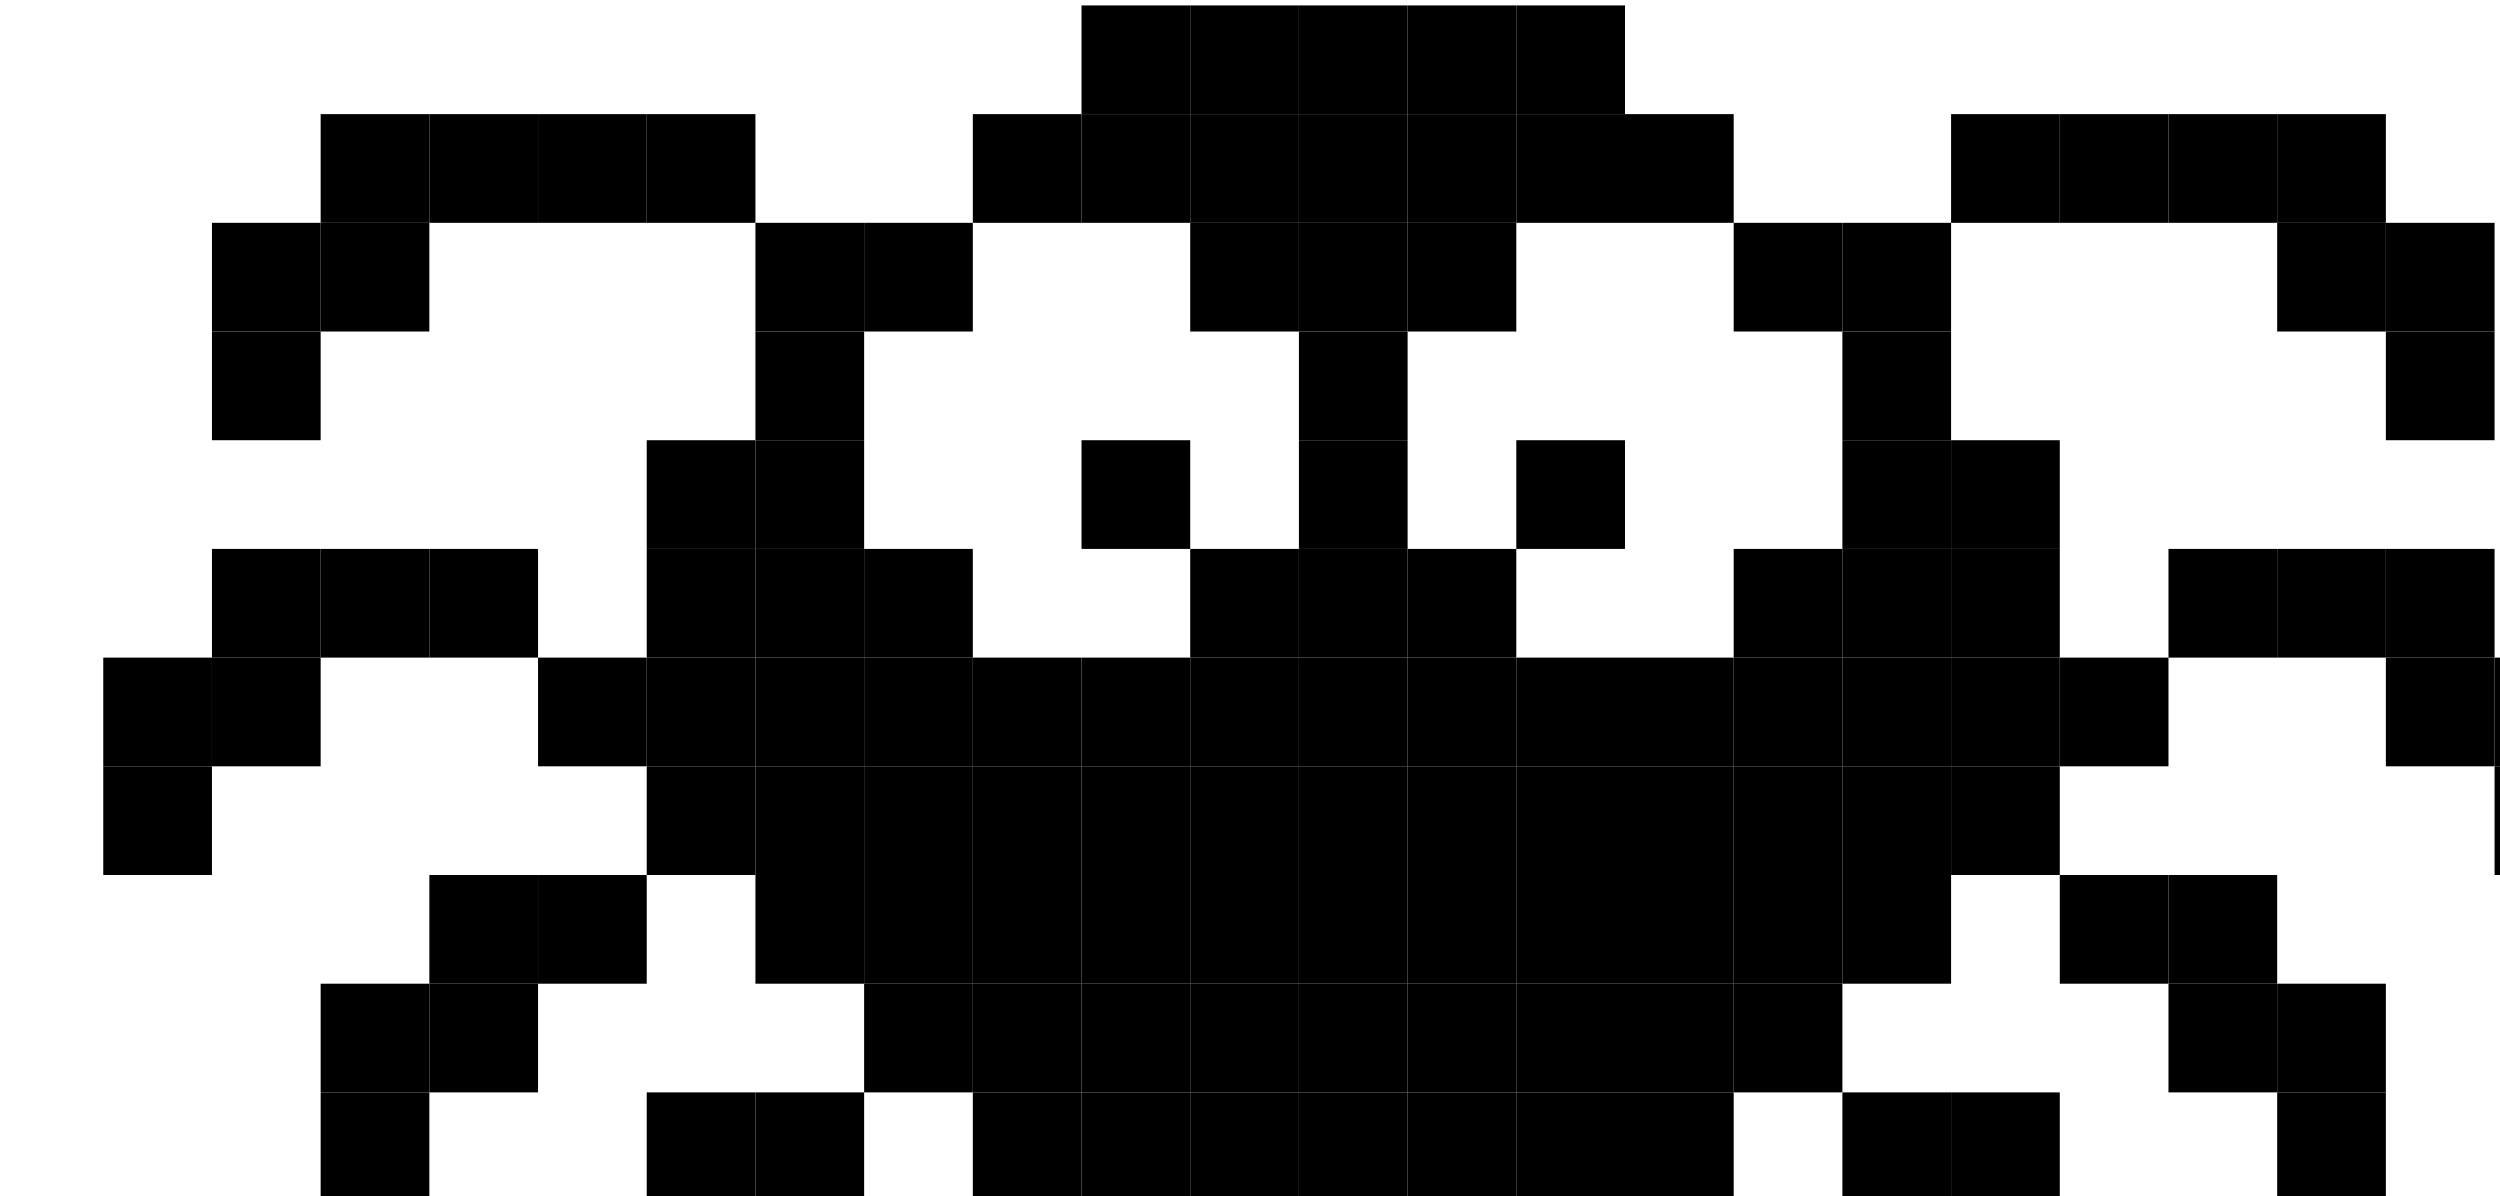
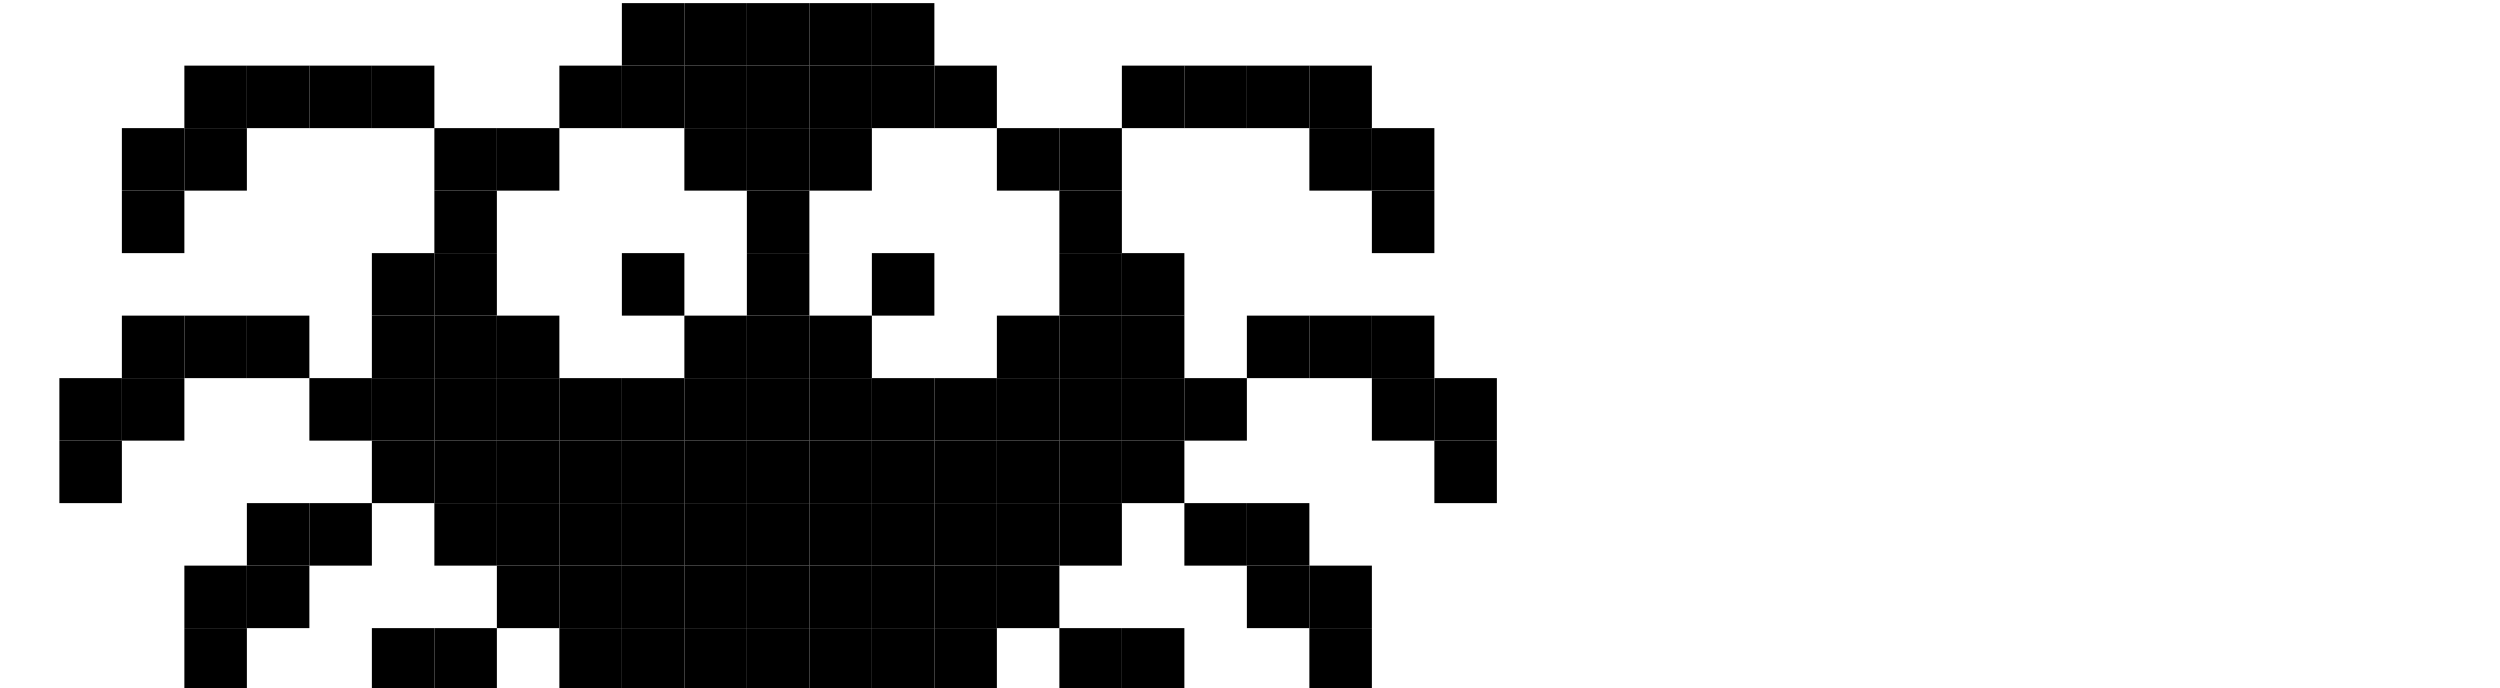
- <svg xmlns="http://www.w3.org/2000/svg" width="@dimen/clip_width" height="@dimen/clip_height" viewportWidth="400" viewportHeight="110">
-   <path fill="#000000" d="M229.5,70.5h10v10h-10z" />
-   <path fill="#000000" d="M229.5,60.5h10v10h-10z" />
-   <path fill="#000000" d="M219.5,60.5h10v10h-10z" />
-   <path fill="#000000" d="M219.5,50.5h10v10h-10z" />
-   <path fill="#000000" d="M219.5,30.5h10v10h-10z" />
-   <path fill="#000000" d="M219.5,20.5h10v10h-10z" />
-   <path fill="#000000" d="M209.5,100.5h10v10h-10z" />
-   <path fill="#000000" d="M209.5,90.5h10v10h-10z" />
-   <path fill="#000000" d="M209.5,50.5h10v10h-10z" />
-   <path fill="#000000" d="M209.5,20.5h10v10h-10z" />
-   <path fill="#000000" d="M209.5,10.5h10v10h-10z" />
-   <path fill="#000000" d="M199.5,90.5h10v10h-10z" />
-   <path fill="#000000" d="M199.5,80.5h10v10h-10z" />
-   <path fill="#000000" d="M199.5,50.5h10v10h-10z" />
-   <path fill="#000000" d="M199.5,10.5h10v10h-10z" />
-   <path fill="#000000" d="M189.5,80.5h10v10h-10z" />
-   <path fill="#000000" d="M189.5,60.5h10v10h-10z" />
-   <path fill="#000000" d="M189.5,10.5h10v10h-10z" />
-   <path fill="#000000" d="M179.5,100.5h10v10h-10z" />
-   <path fill="#000000" d="M179.5,70.5h10v10h-10z" />
-   <path fill="#000000" d="M179.5,60.5h10v10h-10z" />
-   <path fill="#000000" d="M179.5,50.5h10v10h-10z" />
-   <path fill="#000000" d="M179.5,40.5h10v10h-10z" />
-   <path fill="#000000" d="M179.5,10.5h10v10h-10z" />
-   <path fill="#000000" d="M169.5,100.5h10v10h-10z" />
-   <path fill="#000000" d="M169.5,80.5h10v10h-10z" />
-   <path fill="#000000" d="M169.5,70.5h10v10h-10z" />
-   <path fill="#000000" d="M169.5,60.5h10v10h-10z" />
-   <path fill="#000000" d="M169.5,50.5h10v10h-10z" />
-   <path fill="#000000" d="M169.5,40.5h10v10h-10z" />
-   <path fill="#000000" d="M169.5,30.5h10v10h-10z" />
-   <path fill="#000000" d="M169.5,20.5h10v10h-10z" />
-   <path fill="#000000" d="M159.5,90.5h10v10h-10z" />
-   <path fill="#000000" d="M159.5,80.5h10v10h-10z" />
-   <path fill="#000000" d="M159.5,70.5h10v10h-10z" />
-   <path fill="#000000" d="M159.5,60.5h10v10h-10z" />
-   <path fill="#000000" d="M159.5,50.5h10v10h-10z" />
-   <path fill="#000000" d="M159.5,20.5h10v10h-10z" />
-   <path fill="#000000" d="M149.5,100.5h10v10h-10z" />
-   <path fill="#000000" d="M149.5,90.5h10v10h-10z" />
-   <path fill="#000000" d="M149.5,80.5h10v10h-10z" />
-   <path fill="#000000" d="M149.5,70.5h10v10h-10z" />
-   <path fill="#000000" d="M149.5,60.5h10v10h-10z" />
-   <path fill="#000000" d="M149.5,10.5h10v10h-10z" />
-   <path fill="#000000" d="M139.5,100.5h10v10h-10z" />
-   <path fill="#000000" d="M139.5,90.5h10v10h-10z" />
-   <path fill="#000000" d="M139.5,80.5h10v10h-10z" />
-   <path fill="#000000" d="M139.5,70.5h10v10h-10z" />
-   <path fill="#000000" d="M139.5,60.5h10v10h-10z" />
-   <path fill="#000000" d="M139.5,40.5h10v10h-10z" />
-   <path fill="#000000" d="M139.5,10.5h10v10h-10z" />
-   <path fill="#000000" d="M139.5,0.5h10v10h-10z" />
-   <path fill="#000000" d="M129.5,100.5h10v10h-10z" />
-   <path fill="#000000" d="M129.5,90.5h10v10h-10z" />
-   <path fill="#000000" d="M129.5,80.5h10v10h-10z" />
-   <path fill="#000000" d="M129.5,70.5h10v10h-10z" />
-   <path fill="#000000" d="M129.5,60.5h10v10h-10z" />
-   <path fill="#000000" d="M129.5,50.5h10v10h-10z" />
-   <path fill="#000000" d="M129.5,20.5h10v10h-10z" />
-   <path fill="#000000" d="M129.5,10.5h10v10h-10z" />
-   <path fill="#000000" d="M129.5,0.5h10v10h-10z" />
-   <path fill="#000000" d="M119.5,100.5h10v10h-10z" />
-   <path fill="#000000" d="M119.5,90.5h10v10h-10z" />
-   <path fill="#000000" d="M119.5,80.5h10v10h-10z" />
-   <path fill="#000000" d="M119.5,70.5h10v10h-10z" />
-   <path fill="#000000" d="M119.5,60.5h10v10h-10z" />
-   <path fill="#000000" d="M119.5,50.5h10v10h-10z" />
-   <path fill="#000000" d="M119.5,40.5h10v10h-10z" />
-   <path fill="#000000" d="M119.5,30.5h10v10h-10z" />
-   <path fill="#000000" d="M119.5,20.5h10v10h-10z" />
-   <path fill="#000000" d="M119.5,10.5h10v10h-10z" />
-   <path fill="#000000" d="M119.5,0.5h10v10h-10z" />
-   <path fill="#000000" d="M109.5,100.5h10v10h-10z" />
-   <path fill="#000000" d="M109.5,90.5h10v10h-10z" />
-   <path fill="#000000" d="M109.5,80.5h10v10h-10z" />
-   <path fill="#000000" d="M109.5,70.5h10v10h-10z" />
-   <path fill="#000000" d="M109.5,60.5h10v10h-10z" />
-   <path fill="#000000" d="M109.5,50.5h10v10h-10z" />
-   <path fill="#000000" d="M109.5,20.5h10v10h-10z" />
-   <path fill="#000000" d="M109.5,10.5h10v10h-10z" />
-   <path fill="#000000" d="M109.5,0.5h10v10h-10z" />
-   <path fill="#000000" d="M99.5,100.5h10v10h-10z" />
-   <path fill="#000000" d="M99.5,90.5h10v10h-10z" />
-   <path fill="#000000" d="M99.5,80.5h10v10h-10z" />
-   <path fill="#000000" d="M99.5,70.5h10v10h-10z" />
-   <path fill="#000000" d="M99.5,60.5h10v10h-10z" />
-   <path fill="#000000" d="M99.5,40.5h10v10h-10z" />
-   <path fill="#000000" d="M99.5,10.5h10v10h-10z" />
-   <path fill="#000000" d="M99.5,0.5h10v10h-10z" />
-   <path fill="#000000" d="M89.5,100.5h10v10h-10z" />
-   <path fill="#000000" d="M89.5,90.5h10v10h-10z" />
-   <path fill="#000000" d="M89.5,80.5h10v10h-10z" />
-   <path fill="#000000" d="M89.5,70.5h10v10h-10z" />
-   <path fill="#000000" d="M89.5,60.5h10v10h-10z" />
-   <path fill="#000000" d="M89.5,10.5h10v10h-10z" />
-   <path fill="#000000" d="M79.5,90.5h10v10h-10z" />
-   <path fill="#000000" d="M79.5,80.5h10v10h-10z" />
-   <path fill="#000000" d="M79.5,70.5h10v10h-10z" />
-   <path fill="#000000" d="M79.5,60.5h10v10h-10z" />
-   <path fill="#000000" d="M79.5,50.5h10v10h-10z" />
-   <path fill="#000000" d="M79.5,20.5h10v10h-10z" />
-   <path fill="#000000" d="M69.5,100.5h10v10h-10z" />
-   <path fill="#000000" d="M69.5,80.5h10v10h-10z" />
-   <path fill="#000000" d="M69.5,70.5h10v10h-10z" />
-   <path fill="#000000" d="M69.5,60.5h10v10h-10z" />
-   <path fill="#000000" d="M69.5,50.5h10v10h-10z" />
-   <path fill="#000000" d="M69.5,40.5h10v10h-10z" />
-   <path fill="#000000" d="M69.5,30.5h10v10h-10z" />
-   <path fill="#000000" d="M69.5,20.5h10v10h-10z" />
-   <path fill="#000000" d="M59.5,100.5h10v10h-10z" />
-   <path fill="#000000" d="M59.5,70.5h10v10h-10z" />
-   <path fill="#000000" d="M59.5,60.5h10v10h-10z" />
-   <path fill="#000000" d="M59.5,50.5h10v10h-10z" />
-   <path fill="#000000" d="M59.5,40.5h10v10h-10z" />
-   <path fill="#000000" d="M59.5,10.5h10v10h-10z" />
-   <path fill="#000000" d="M49.5,80.5h10v10h-10z" />
-   <path fill="#000000" d="M49.5,60.5h10v10h-10z" />
-   <path fill="#000000" d="M49.5,10.5h10v10h-10z" />
-   <path fill="#000000" d="M39.5,90.5h10v10h-10z" />
-   <path fill="#000000" d="M39.5,80.5h10v10h-10z" />
-   <path fill="#000000" d="M39.5,50.5h10v10h-10z" />
-   <path fill="#000000" d="M39.5,10.5h10v10h-10z" />
-   <path fill="#000000" d="M29.5,100.5h10v10h-10z" />
-   <path fill="#000000" d="M29.5,90.5h10v10h-10z" />
-   <path fill="#000000" d="M29.5,50.5h10v10h-10z" />
-   <path fill="#000000" d="M29.5,20.5h10v10h-10z" />
-   <path fill="#000000" d="M29.5,10.5h10v10h-10z" />
-   <path fill="#000000" d="M19.5,60.5h10v10h-10z" />
-   <path fill="#000000" d="M19.5,50.5h10v10h-10z" />
-   <path fill="#000000" d="M19.5,30.5h10v10h-10z" />
-   <path fill="#000000" d="M19.5,20.5h10v10h-10z" />
-   <path fill="#000000" d="M9.5,70.5h10v10h-10z" />
-   <path fill="#000000" d="M9.5,60.5h10v10h-10z" />
+ <svg xmlns="http://www.w3.org/2000/svg" height="110" width="400">
+   <path d="M229.5,70.5h10v10h-10z" fill="#000000" />
+   <path d="M229.5,60.5h10v10h-10z" fill="#000000" />
+   <path d="M219.5,60.5h10v10h-10z" fill="#000000" />
+   <path d="M219.5,50.5h10v10h-10z" fill="#000000" />
+   <path d="M219.5,30.5h10v10h-10z" fill="#000000" />
+   <path d="M219.5,20.5h10v10h-10z" fill="#000000" />
+   <path d="M209.5,100.5h10v10h-10z" fill="#000000" />
+   <path d="M209.5,90.5h10v10h-10z" fill="#000000" />
+   <path d="M209.5,50.5h10v10h-10z" fill="#000000" />
+   <path d="M209.5,20.5h10v10h-10z" fill="#000000" />
+   <path d="M209.5,10.5h10v10h-10z" fill="#000000" />
+   <path d="M199.5,90.5h10v10h-10z" fill="#000000" />
+   <path d="M199.5,80.5h10v10h-10z" fill="#000000" />
+   <path d="M199.5,50.5h10v10h-10z" fill="#000000" />
+   <path d="M199.5,10.5h10v10h-10z" fill="#000000" />
+   <path d="M189.5,80.5h10v10h-10z" fill="#000000" />
+   <path d="M189.5,60.5h10v10h-10z" fill="#000000" />
+   <path d="M189.5,10.5h10v10h-10z" fill="#000000" />
+   <path d="M179.5,100.5h10v10h-10z" fill="#000000" />
+   <path d="M179.5,70.5h10v10h-10z" fill="#000000" />
+   <path d="M179.5,60.5h10v10h-10z" fill="#000000" />
+   <path d="M179.5,50.5h10v10h-10z" fill="#000000" />
+   <path d="M179.5,40.5h10v10h-10z" fill="#000000" />
+   <path d="M179.5,10.5h10v10h-10z" fill="#000000" />
+   <path d="M169.5,100.5h10v10h-10z" fill="#000000" />
+   <path d="M169.5,80.5h10v10h-10z" fill="#000000" />
+   <path d="M169.5,70.5h10v10h-10z" fill="#000000" />
+   <path d="M169.5,60.5h10v10h-10z" fill="#000000" />
+   <path d="M169.5,50.5h10v10h-10z" fill="#000000" />
+   <path d="M169.5,40.5h10v10h-10z" fill="#000000" />
+   <path d="M169.5,30.5h10v10h-10z" fill="#000000" />
+   <path d="M169.5,20.5h10v10h-10z" fill="#000000" />
+   <path d="M159.5,90.5h10v10h-10z" fill="#000000" />
+   <path d="M159.5,80.5h10v10h-10z" fill="#000000" />
+   <path d="M159.5,70.5h10v10h-10z" fill="#000000" />
+   <path d="M159.5,60.5h10v10h-10z" fill="#000000" />
+   <path d="M159.5,50.5h10v10h-10z" fill="#000000" />
+   <path d="M159.5,20.5h10v10h-10z" fill="#000000" />
+   <path d="M149.5,100.5h10v10h-10z" fill="#000000" />
+   <path d="M149.5,90.5h10v10h-10z" fill="#000000" />
+   <path d="M149.5,80.5h10v10h-10z" fill="#000000" />
+   <path d="M149.5,70.5h10v10h-10z" fill="#000000" />
+   <path d="M149.5,60.5h10v10h-10z" fill="#000000" />
+   <path d="M149.5,10.5h10v10h-10z" fill="#000000" />
+   <path d="M139.5,100.5h10v10h-10z" fill="#000000" />
+   <path d="M139.5,90.5h10v10h-10z" fill="#000000" />
+   <path d="M139.5,80.5h10v10h-10z" fill="#000000" />
+   <path d="M139.5,70.5h10v10h-10z" fill="#000000" />
+   <path d="M139.5,60.5h10v10h-10z" fill="#000000" />
+   <path d="M139.5,40.5h10v10h-10z" fill="#000000" />
+   <path d="M139.5,10.5h10v10h-10z" fill="#000000" />
+   <path d="M139.5,0.5h10v10h-10z" fill="#000000" />
+   <path d="M129.5,100.5h10v10h-10z" fill="#000000" />
+   <path d="M129.5,90.5h10v10h-10z" fill="#000000" />
+   <path d="M129.5,80.5h10v10h-10z" fill="#000000" />
+   <path d="M129.5,70.5h10v10h-10z" fill="#000000" />
+   <path d="M129.5,60.5h10v10h-10z" fill="#000000" />
+   <path d="M129.5,50.5h10v10h-10z" fill="#000000" />
+   <path d="M129.5,20.5h10v10h-10z" fill="#000000" />
+   <path d="M129.5,10.5h10v10h-10z" fill="#000000" />
+   <path d="M129.5,0.5h10v10h-10z" fill="#000000" />
+   <path d="M119.5,100.5h10v10h-10z" fill="#000000" />
+   <path d="M119.5,90.5h10v10h-10z" fill="#000000" />
+   <path d="M119.5,80.5h10v10h-10z" fill="#000000" />
+   <path d="M119.5,70.5h10v10h-10z" fill="#000000" />
+   <path d="M119.5,60.5h10v10h-10z" fill="#000000" />
+   <path d="M119.5,50.5h10v10h-10z" fill="#000000" />
+   <path d="M119.5,40.5h10v10h-10z" fill="#000000" />
+   <path d="M119.5,30.5h10v10h-10z" fill="#000000" />
+   <path d="M119.5,20.5h10v10h-10z" fill="#000000" />
+   <path d="M119.5,10.5h10v10h-10z" fill="#000000" />
+   <path d="M119.5,0.5h10v10h-10z" fill="#000000" />
+   <path d="M109.5,100.5h10v10h-10z" fill="#000000" />
+   <path d="M109.5,90.5h10v10h-10z" fill="#000000" />
+   <path d="M109.5,80.5h10v10h-10z" fill="#000000" />
+   <path d="M109.5,70.5h10v10h-10z" fill="#000000" />
+   <path d="M109.5,60.5h10v10h-10z" fill="#000000" />
+   <path d="M109.5,50.5h10v10h-10z" fill="#000000" />
+   <path d="M109.5,20.5h10v10h-10z" fill="#000000" />
+   <path d="M109.5,10.5h10v10h-10z" fill="#000000" />
+   <path d="M109.5,0.5h10v10h-10z" fill="#000000" />
+   <path d="M99.5,100.5h10v10h-10z" fill="#000000" />
+   <path d="M99.5,90.5h10v10h-10z" fill="#000000" />
+   <path d="M99.5,80.5h10v10h-10z" fill="#000000" />
+   <path d="M99.5,70.5h10v10h-10z" fill="#000000" />
+   <path d="M99.5,60.5h10v10h-10z" fill="#000000" />
+   <path d="M99.5,40.5h10v10h-10z" fill="#000000" />
+   <path d="M99.5,10.5h10v10h-10z" fill="#000000" />
+   <path d="M99.5,0.5h10v10h-10z" fill="#000000" />
+   <path d="M89.5,100.5h10v10h-10z" fill="#000000" />
+   <path d="M89.5,90.5h10v10h-10z" fill="#000000" />
+   <path d="M89.5,80.5h10v10h-10z" fill="#000000" />
+   <path d="M89.5,70.5h10v10h-10z" fill="#000000" />
+   <path d="M89.5,60.5h10v10h-10z" fill="#000000" />
+   <path d="M89.5,10.5h10v10h-10z" fill="#000000" />
+   <path d="M79.5,90.5h10v10h-10z" fill="#000000" />
+   <path d="M79.5,80.5h10v10h-10z" fill="#000000" />
+   <path d="M79.5,70.5h10v10h-10z" fill="#000000" />
+   <path d="M79.5,60.5h10v10h-10z" fill="#000000" />
+   <path d="M79.5,50.5h10v10h-10z" fill="#000000" />
+   <path d="M79.5,20.5h10v10h-10z" fill="#000000" />
+   <path d="M69.5,100.5h10v10h-10z" fill="#000000" />
+   <path d="M69.5,80.5h10v10h-10z" fill="#000000" />
+   <path d="M69.5,70.5h10v10h-10z" fill="#000000" />
+   <path d="M69.5,60.5h10v10h-10z" fill="#000000" />
+   <path d="M69.5,50.5h10v10h-10z" fill="#000000" />
+   <path d="M69.5,40.5h10v10h-10z" fill="#000000" />
+   <path d="M69.5,30.5h10v10h-10z" fill="#000000" />
+   <path d="M69.5,20.5h10v10h-10z" fill="#000000" />
+   <path d="M59.5,100.5h10v10h-10z" fill="#000000" />
+   <path d="M59.5,70.5h10v10h-10z" fill="#000000" />
+   <path d="M59.5,60.5h10v10h-10z" fill="#000000" />
+   <path d="M59.5,50.5h10v10h-10z" fill="#000000" />
+   <path d="M59.5,40.5h10v10h-10z" fill="#000000" />
+   <path d="M59.5,10.5h10v10h-10z" fill="#000000" />
+   <path d="M49.5,80.5h10v10h-10z" fill="#000000" />
+   <path d="M49.5,60.5h10v10h-10z" fill="#000000" />
+   <path d="M49.5,10.5h10v10h-10z" fill="#000000" />
+   <path d="M39.5,90.5h10v10h-10z" fill="#000000" />
+   <path d="M39.5,80.5h10v10h-10z" fill="#000000" />
+   <path d="M39.5,50.5h10v10h-10z" fill="#000000" />
+   <path d="M39.5,10.5h10v10h-10z" fill="#000000" />
+   <path d="M29.5,100.5h10v10h-10z" fill="#000000" />
+   <path d="M29.5,90.5h10v10h-10z" fill="#000000" />
+   <path d="M29.5,50.5h10v10h-10z" fill="#000000" />
+   <path d="M29.5,20.5h10v10h-10z" fill="#000000" />
+   <path d="M29.5,10.5h10v10h-10z" fill="#000000" />
+   <path d="M19.5,60.5h10v10h-10z" fill="#000000" />
+   <path d="M19.5,50.5h10v10h-10z" fill="#000000" />
+   <path d="M19.5,30.5h10v10h-10z" fill="#000000" />
+   <path d="M19.5,20.5h10v10h-10z" fill="#000000" />
+   <path d="M9.5,70.5h10v10h-10z" fill="#000000" />
+   <path d="M9.5,60.5h10v10h-10z" fill="#000000" />
</svg>
